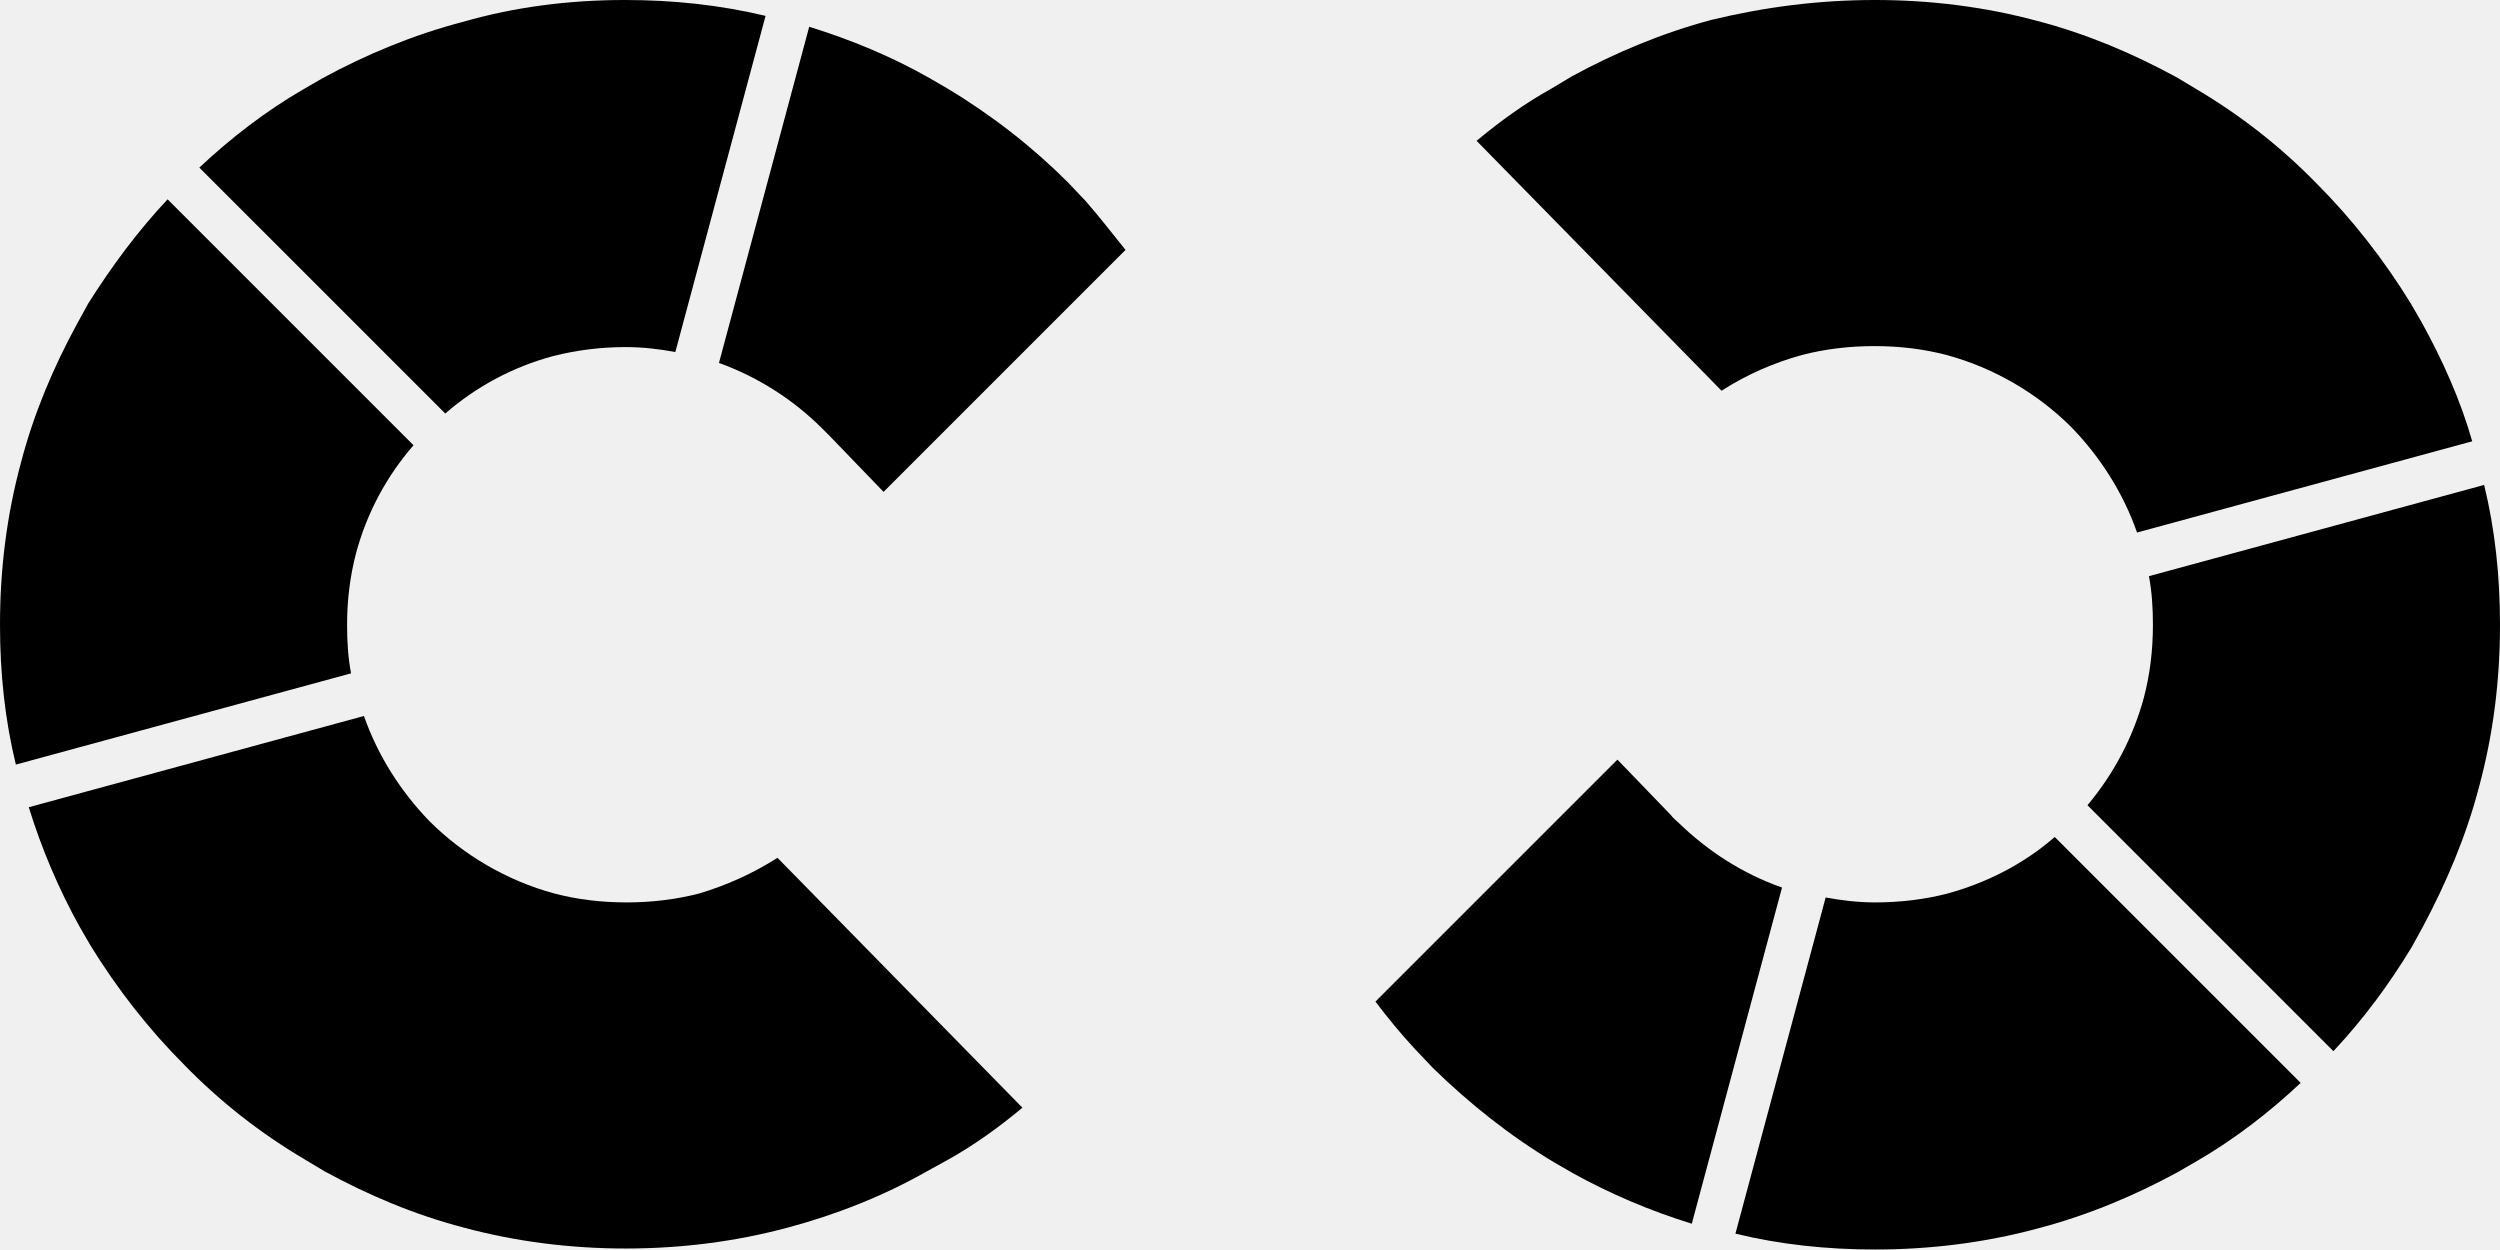
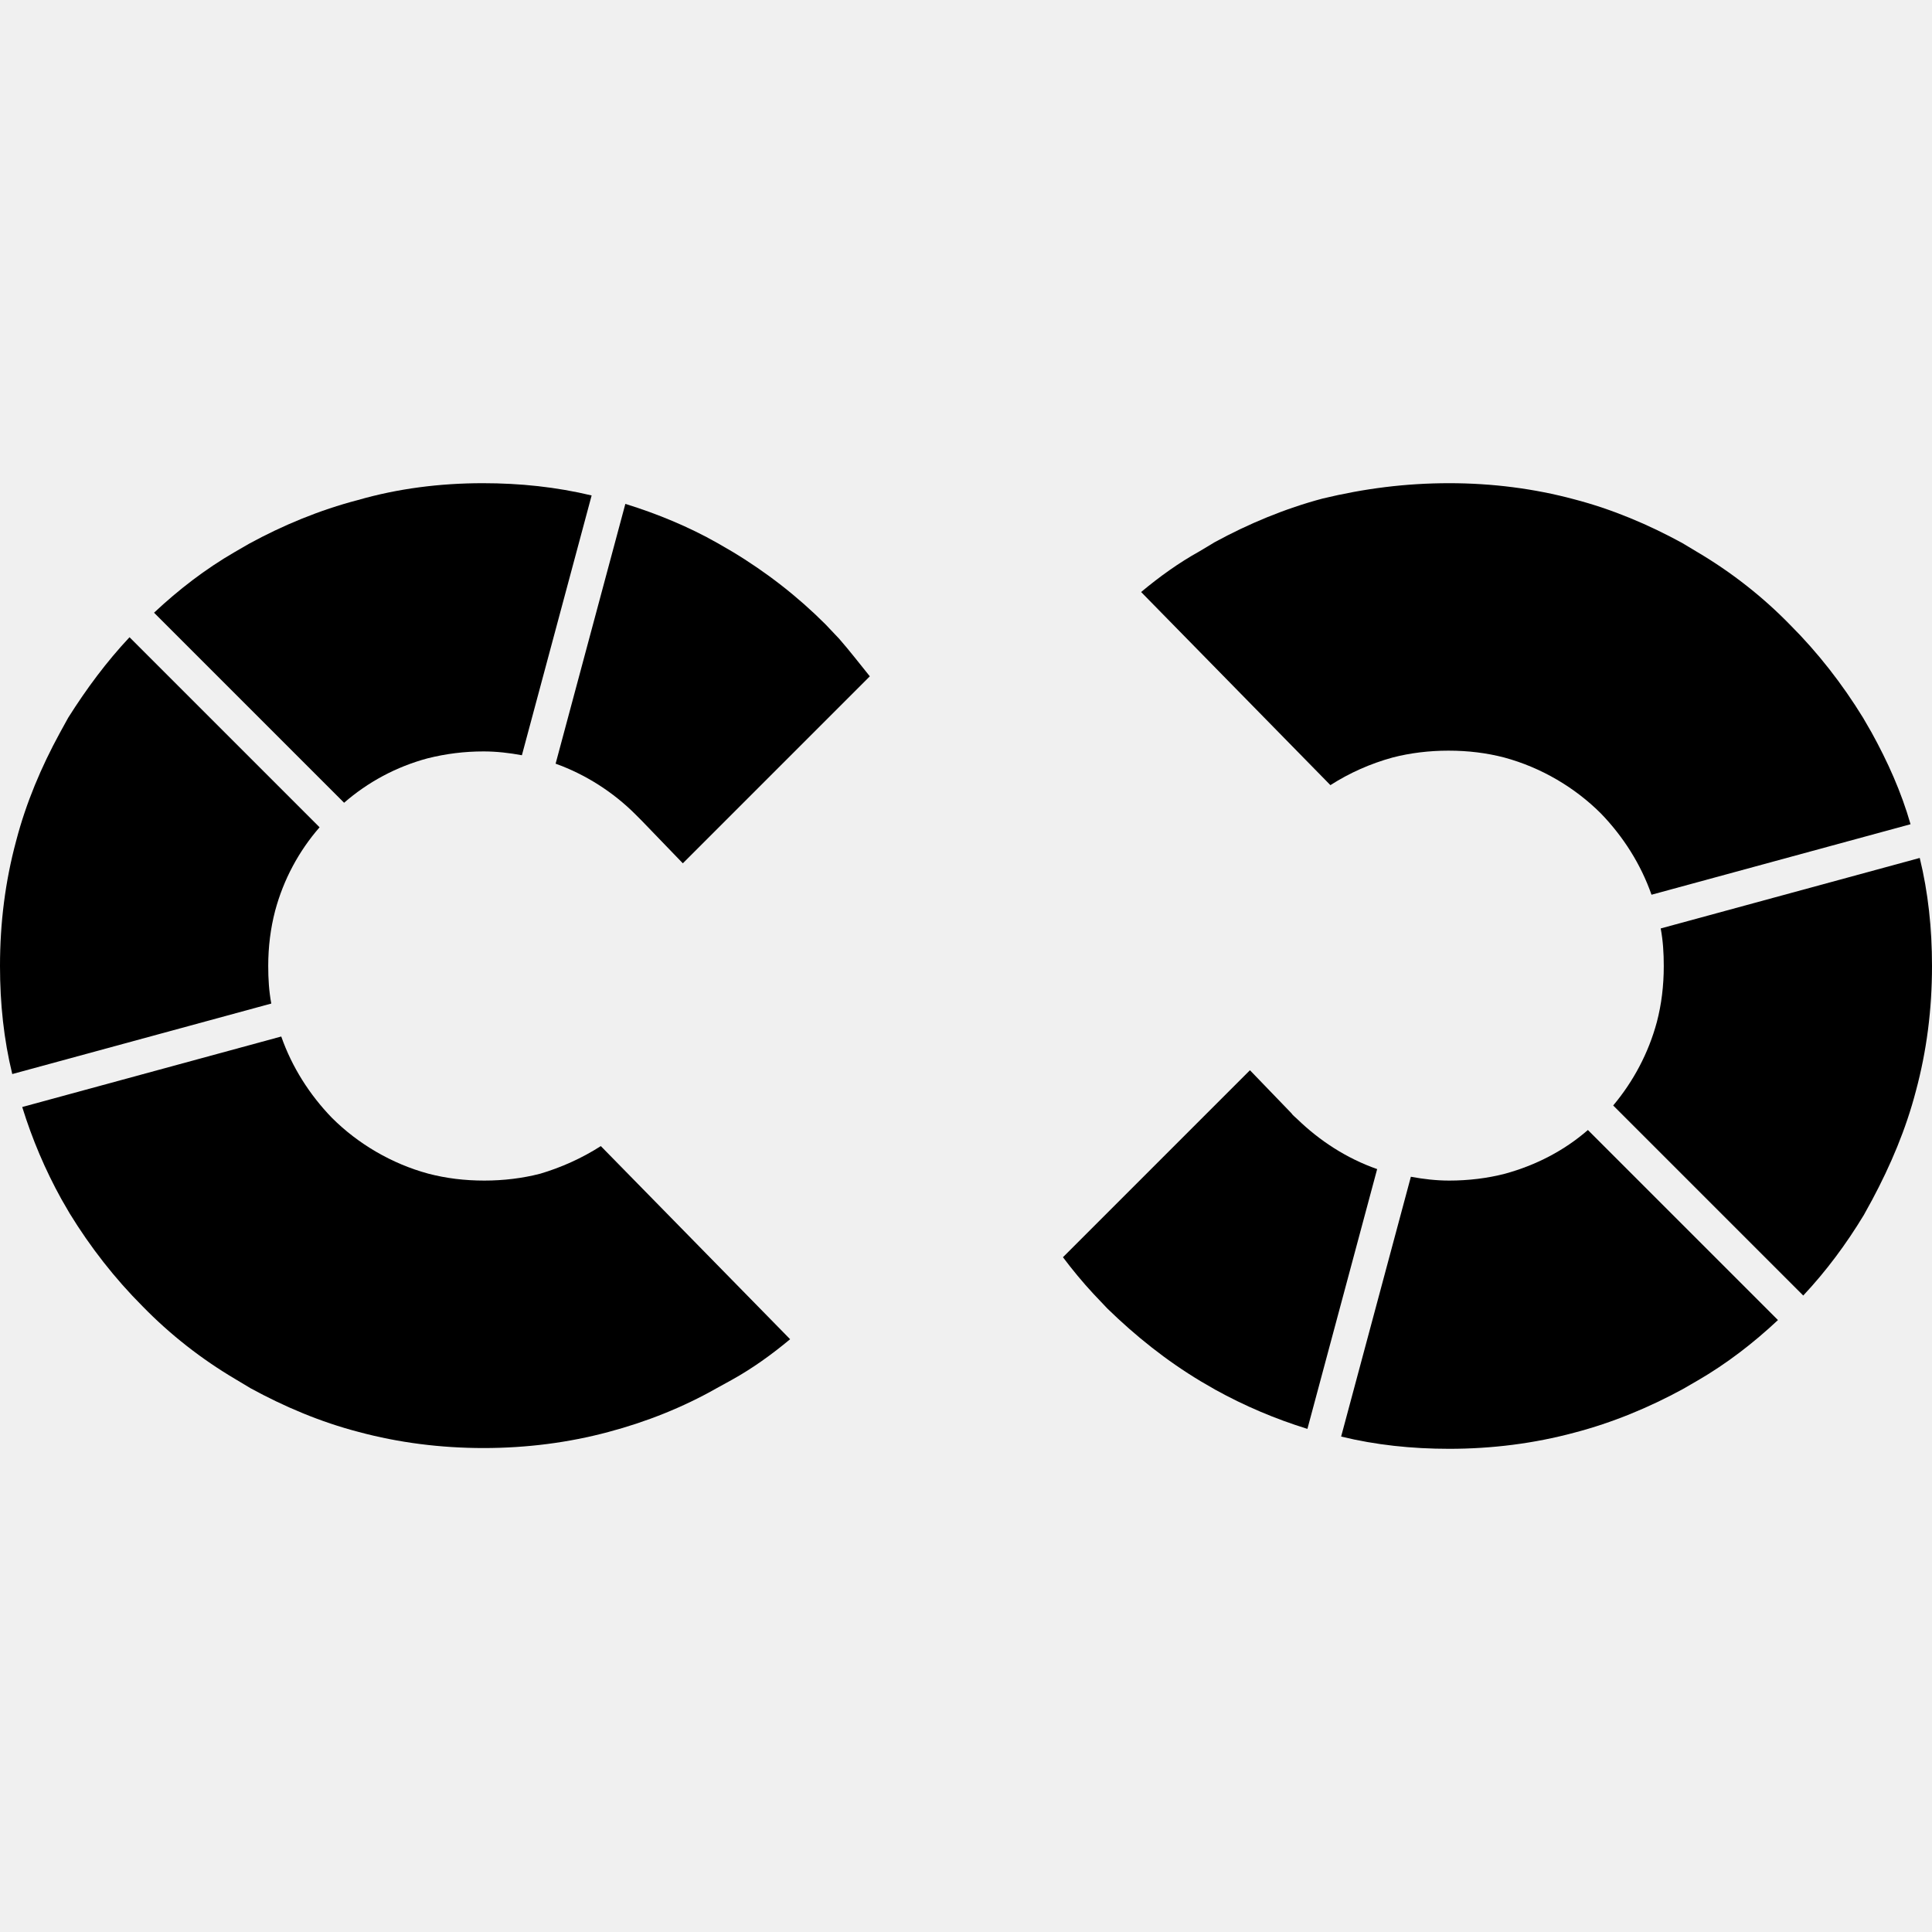
- <svg xmlns="http://www.w3.org/2000/svg" viewBox="0 0 252.1 126">
+ <svg xmlns="http://www.w3.org/2000/svg" viewBox="0 -63.05 252.1 252.1">
  <defs>
    <style>
      @media (prefers-color-scheme: light) {
        .a { fill: #000000; }
      }
      @media (prefers-color-scheme: dark) {
        .a { fill: #ffffff; }
      }
    </style>
  </defs>
  <g>
    <path class="a" d="M77.2,1.6l-9.1,33.9c-1.6-0.3-3.3-0.5-5-0.5c-2.5,0-4.9,0.3-7.3,0.9C51.7,37,48,39,44.9,41.7L20.1,16.9       c3.2-3,6.7-5.7,10.5-7.9l1.9-1.1c4.4-2.4,9.2-4.4,14.2-5.7C51.9,0.7,57.4,0,63,0C67.9,0,72.6,0.5,77.2,1.6z" />
    <path class="a" d="M250.5,48.9c1.1,4.5,1.6,9.2,1.6,14.1c0,5.7-0.7,11.1-2.1,16.3c-1.3,5-3.3,9.7-5.7,14.2l-1.1,2       c-2.3,3.8-4.9,7.3-7.9,10.5l-24.8-24.8c2.6-3.1,4.6-6.8,5.7-10.9c0.6-2.3,0.9-4.7,0.9-7.3c0-1.7-0.1-3.3-0.4-4.9L250.5,48.9z" />
    <path class="a" d="M179.7,89.5l-9.1,33.9c-4.2-1.3-8.2-3-12-5.1l-1.9-1.1c-4.5-2.7-8.5-5.9-12.2-9.5c0,0,0,0,0,0l-1.8-1.9       c-1.4-1.5-2.8-3.2-4-4.8l24.4-24.4l5.4,5.6c0.2,0.3,0.5,0.5,0.8,0.8C172.2,85.8,175.7,88.1,179.7,89.5z" />
    <path class="a" d="M113.5,25.2L89.1,49.6l0,0L83.7,44c-0.3-0.3-0.5-0.5-0.8-0.8c-2.9-2.9-6.5-5.2-10.4-6.6l9.1-33.9       c4.2,1.3,8.3,3,12,5.1l1.9,1.1c4.5,2.7,8.6,5.9,12.2,9.5c0,0,0,0,0,0l1.8,1.9C110.9,21.9,112.2,23.6,113.5,25.2z" />
    <path class="a" d="M207.2,84.4l24.8,24.8c-3.2,3-6.7,5.7-10.5,7.9l-1.9,1.1c-4.4,2.4-9.2,4.4-14.2,5.7       c-5.2,1.4-10.7,2.1-16.3,2.1c-4.9,0-9.6-0.5-14.1-1.6l9.1-33.9c1.6,0.3,3.3,0.5,5,0.5c2.5,0,5-0.3,7.3-0.9       C200.4,89,204.1,87.1,207.2,84.4z" />
    <path class="a" d="M78.4,86.5l24.7,25.2c-2.4,2-4.9,3.8-7.6,5.3l-2,1.1c-4.4,2.5-9.2,4.4-14.1,5.7c-5.2,1.4-10.7,2.1-16.3,2.1       c-5.6,0-11.1-0.7-16.3-2.1c-5-1.3-9.7-3.3-14.1-5.7l-2-1.2c-4.4-2.6-8.5-5.8-12.1-9.5c-3.6-3.6-6.8-7.7-9.5-12.1l-1.1-1.9       c-2.1-3.8-3.8-7.8-5.1-12l33.8-9.2c1.4,4,3.7,7.6,6.6,10.6c3.4,3.4,7.8,6,12.6,7.3c2.3,0.6,4.7,0.9,7.3,0.9c2.5,0,5-0.3,7.3-0.9       C73.2,89.3,75.9,88.1,78.4,86.5z" />
    <path class="a" d="M16.9,20.1l24.8,24.8C39,48,37,51.7,35.9,55.8C35.3,58.1,35,60.5,35,63c0,1.7,0.1,3.3,0.4,4.9L1.6,77.1       C0.5,72.6,0,67.9,0,63c0-5.7,0.7-11.1,2.1-16.3c1.3-5,3.3-9.7,5.7-14.1l1.1-2C11.3,26.8,13.9,23.3,16.9,20.1z" />
    <path class="a" d="M249.3,44.5l-33.8,9.2c-1.4-4-3.7-7.6-6.6-10.6c-3.4-3.4-7.8-6-12.6-7.3c-2.3-0.6-4.7-0.9-7.3-0.9       c-2.5,0-5,0.3-7.3,0.9c-2.9,0.8-5.6,2-8.1,3.6l-24.7-25.2c2.4-2,4.9-3.8,7.6-5.3l2-1.2c4.4-2.4,9.2-4.4,14.1-5.7       C178,0.7,183.4,0,189.1,0c5.6,0,11.1,0.7,16.3,2.1c5,1.3,9.7,3.3,14.1,5.7l2,1.2c4.4,2.6,8.5,5.8,12.1,9.5       c3.6,3.6,6.8,7.7,9.5,12.1l1.1,1.9C246.3,36.3,248.1,40.3,249.3,44.5z" />
  </g>
</svg>
